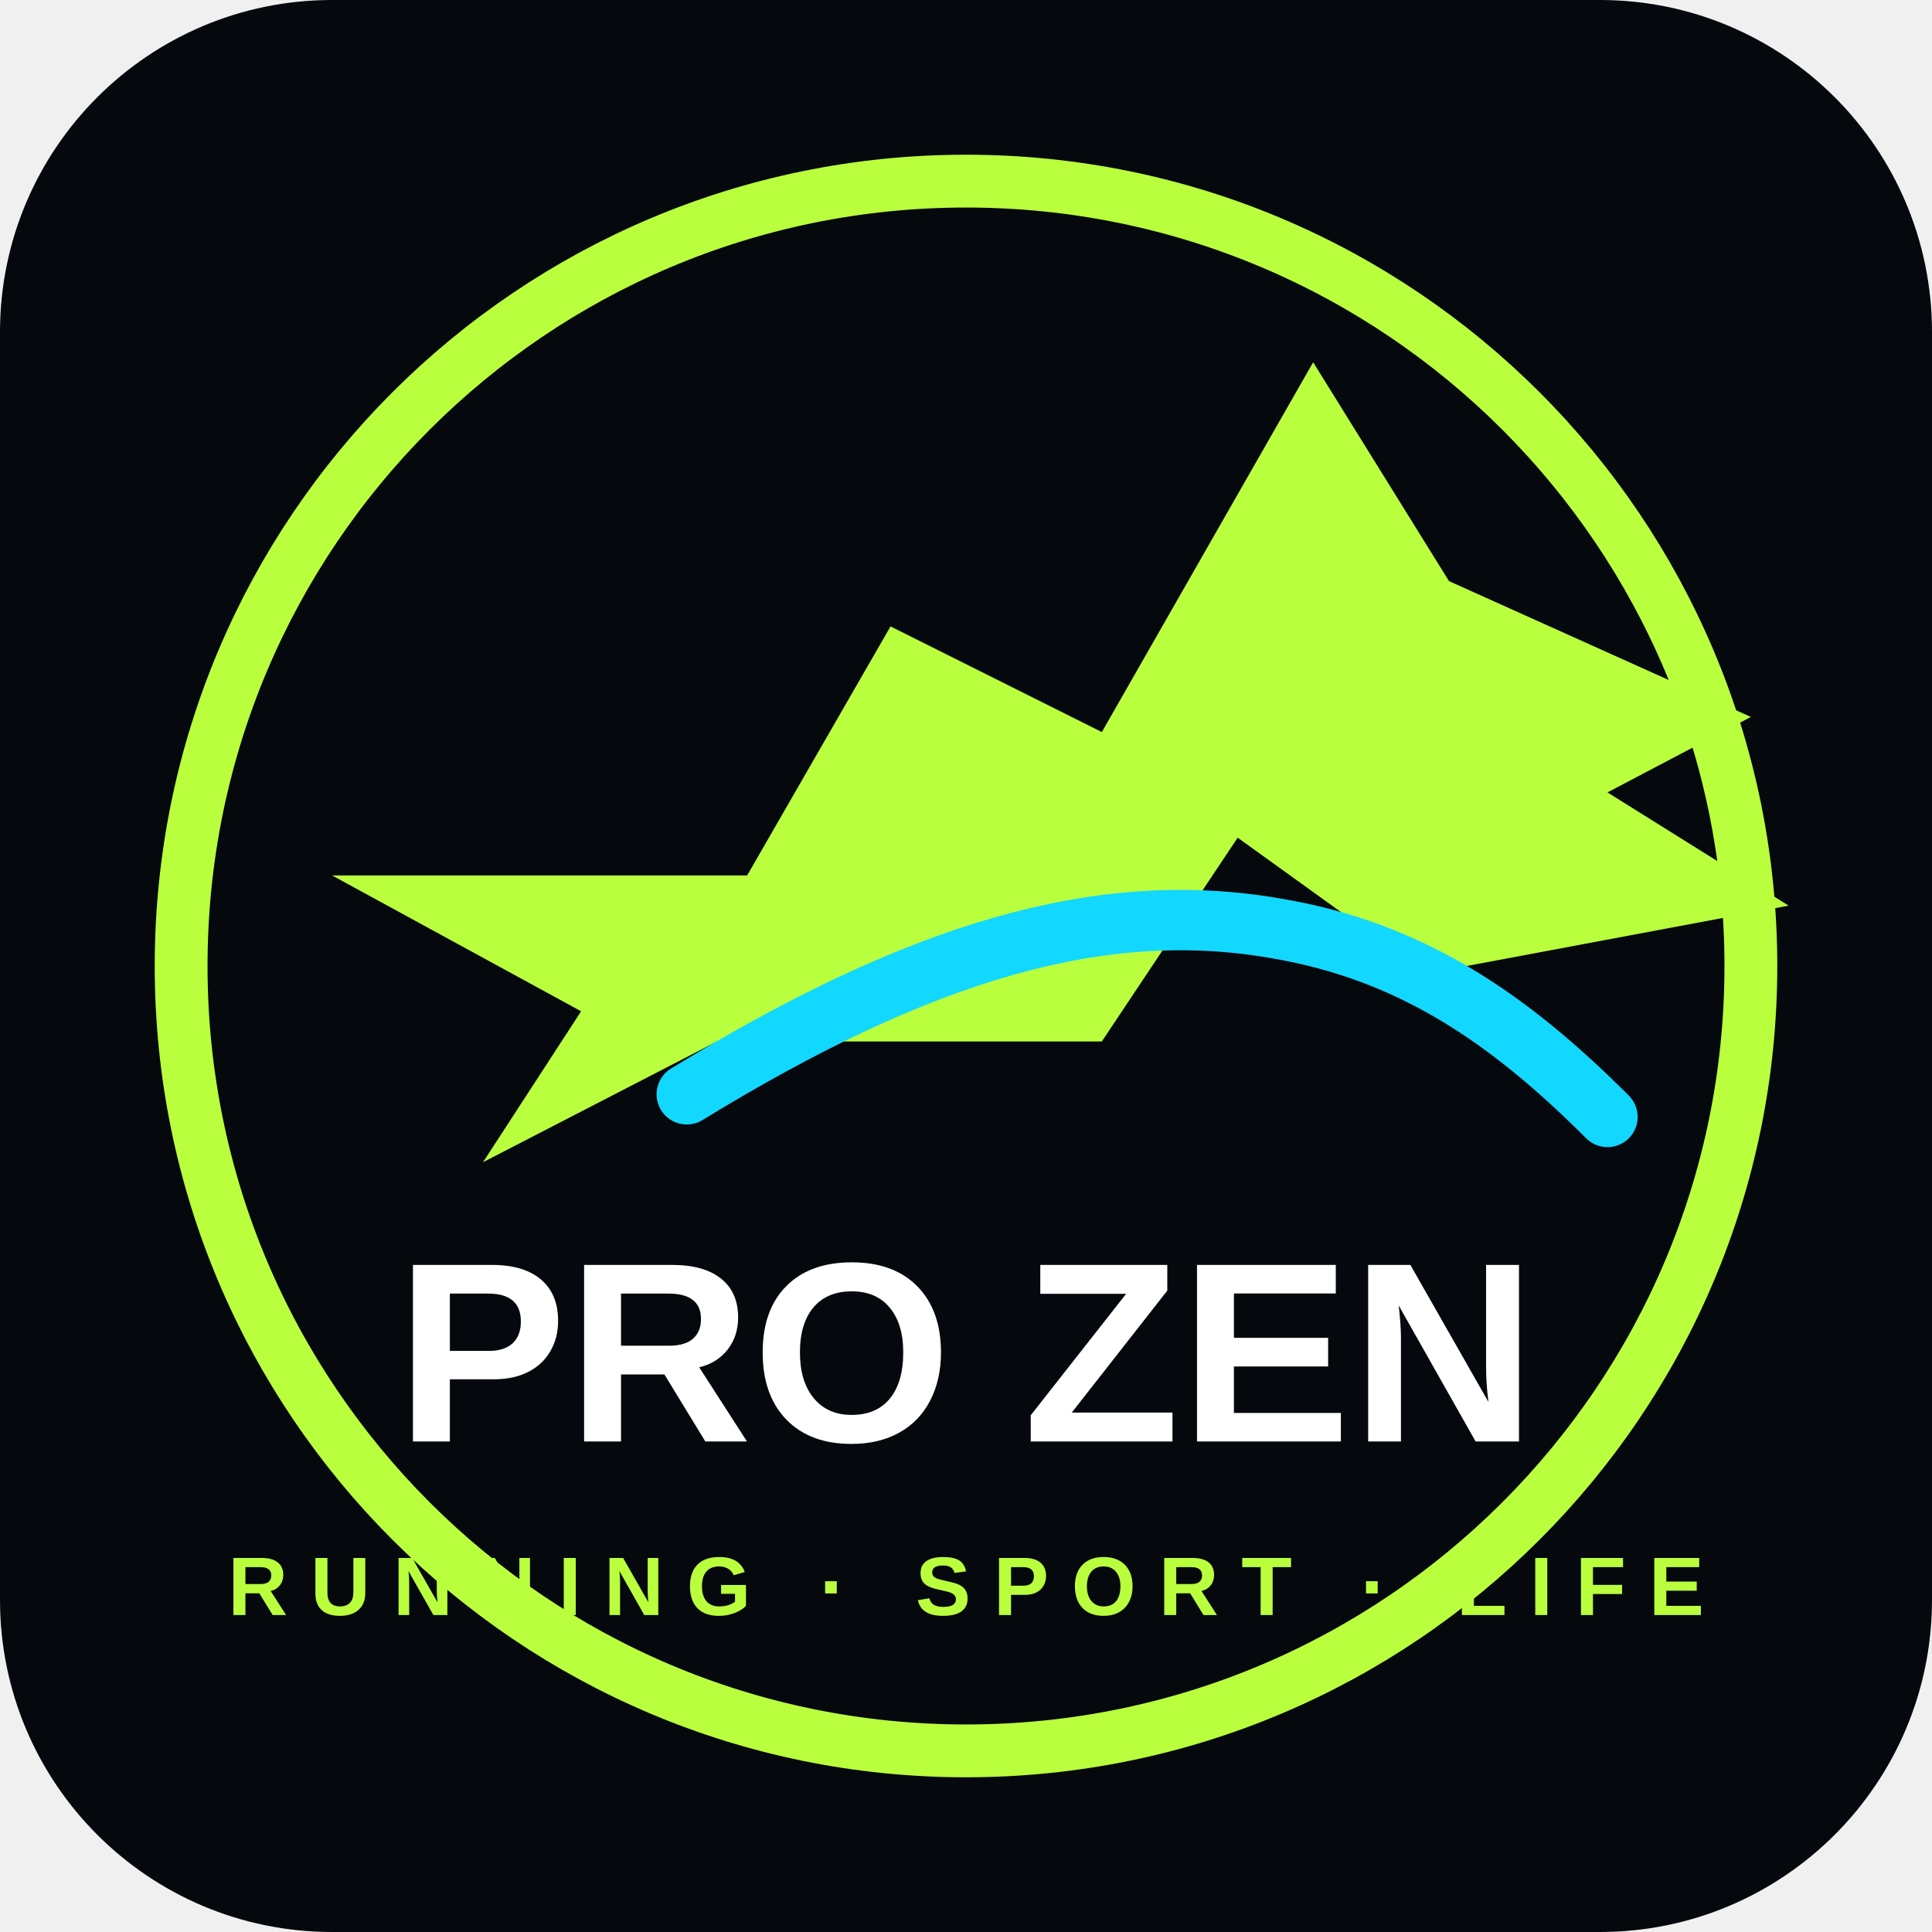
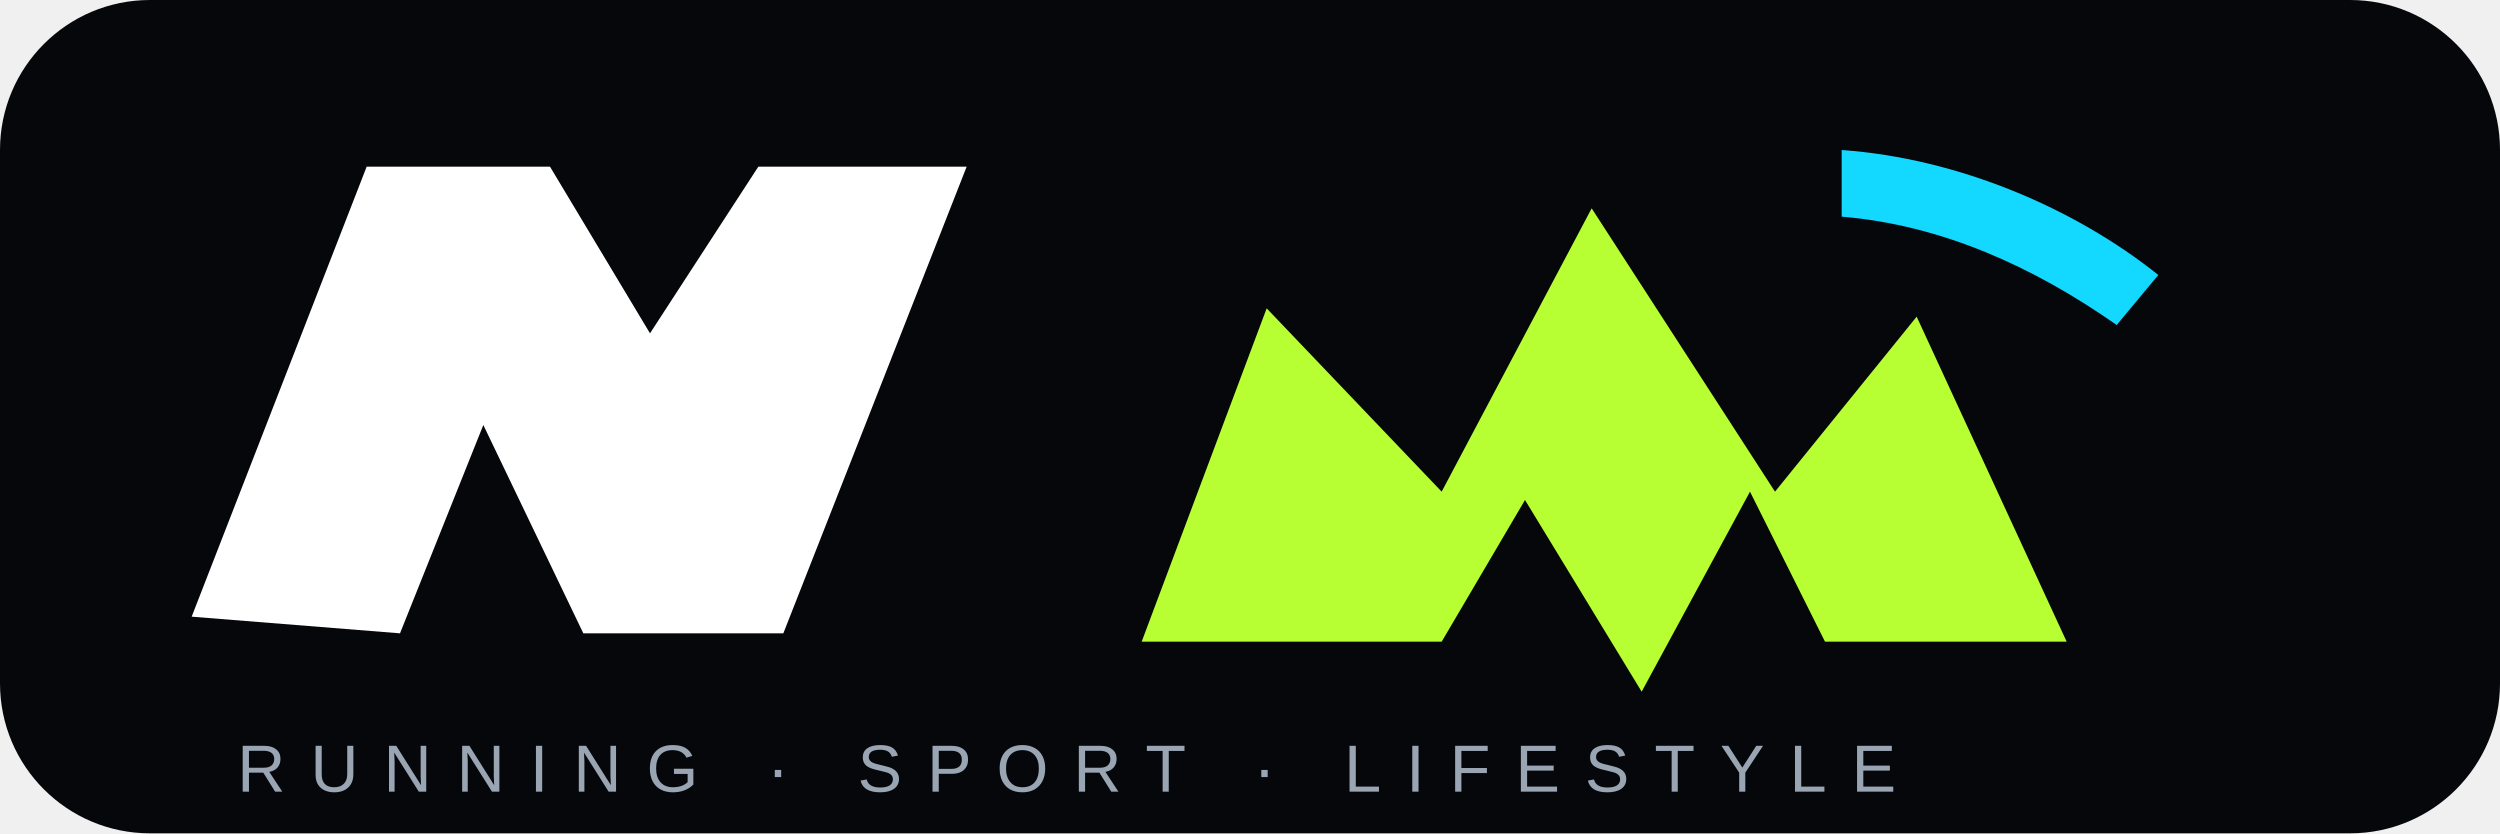
- <svg xmlns="http://www.w3.org/2000/svg" viewBox="0 0 256 256">
-   <rect width="256" height="256" rx="44" fill="#05080d" />
-   <circle cx="128" cy="128" r="104" fill="none" stroke="#baff3d" stroke-width="7" />
-   <path d="M44 116h55l19-33 28 14 28-49 18 29 40 18-19 10 24 15-48 9-25-18-18 27H95l-31 16 13-20z" fill="#baff3d" />
-   <path d="M91 145c31-19 55-26 78-22 18 3 31 12 44 25" fill="none" stroke="#12d8ff" stroke-width="8" stroke-linecap="round" />
-   <text x="128" y="191" font-family="Arial, sans-serif" font-size="34" font-weight="900" text-anchor="middle" fill="#fff">PRO ZEN</text>
-   <text x="128" y="214" font-family="Arial, sans-serif" font-size="11" font-weight="700" letter-spacing="3" text-anchor="middle" fill="#baff3d">RUNNING · SPORT · LIFE</text>
+ <svg xmlns="http://www.w3.org/2000/svg" viewBox="0 0 300 100">
+   <rect width="300" height="100" rx="18" fill="#05070a" />
+   <path fill="#fff" d="M23 74 44 20h22l12 20 13-20h25L94 76H70l-12-25-10 25z" />
+   <path fill="#b7ff33" d="M86 77h51l15-40 21 22 18-34 22 34 17-21 18 39h-29l-9-18-13 24-14-23-10 17z" />
+   <path fill="#13d8ff" d="M221 18c14 1 28 7 38 15l-5 6c-10-7-21-12-33-13z" />
+   <text x="128" y="95" text-anchor="middle" font-family="Arial,sans-serif" font-size="8" letter-spacing="3" fill="#9aa5b4">RUNNING · SPORT · LIFESTYLE</text>
</svg>
